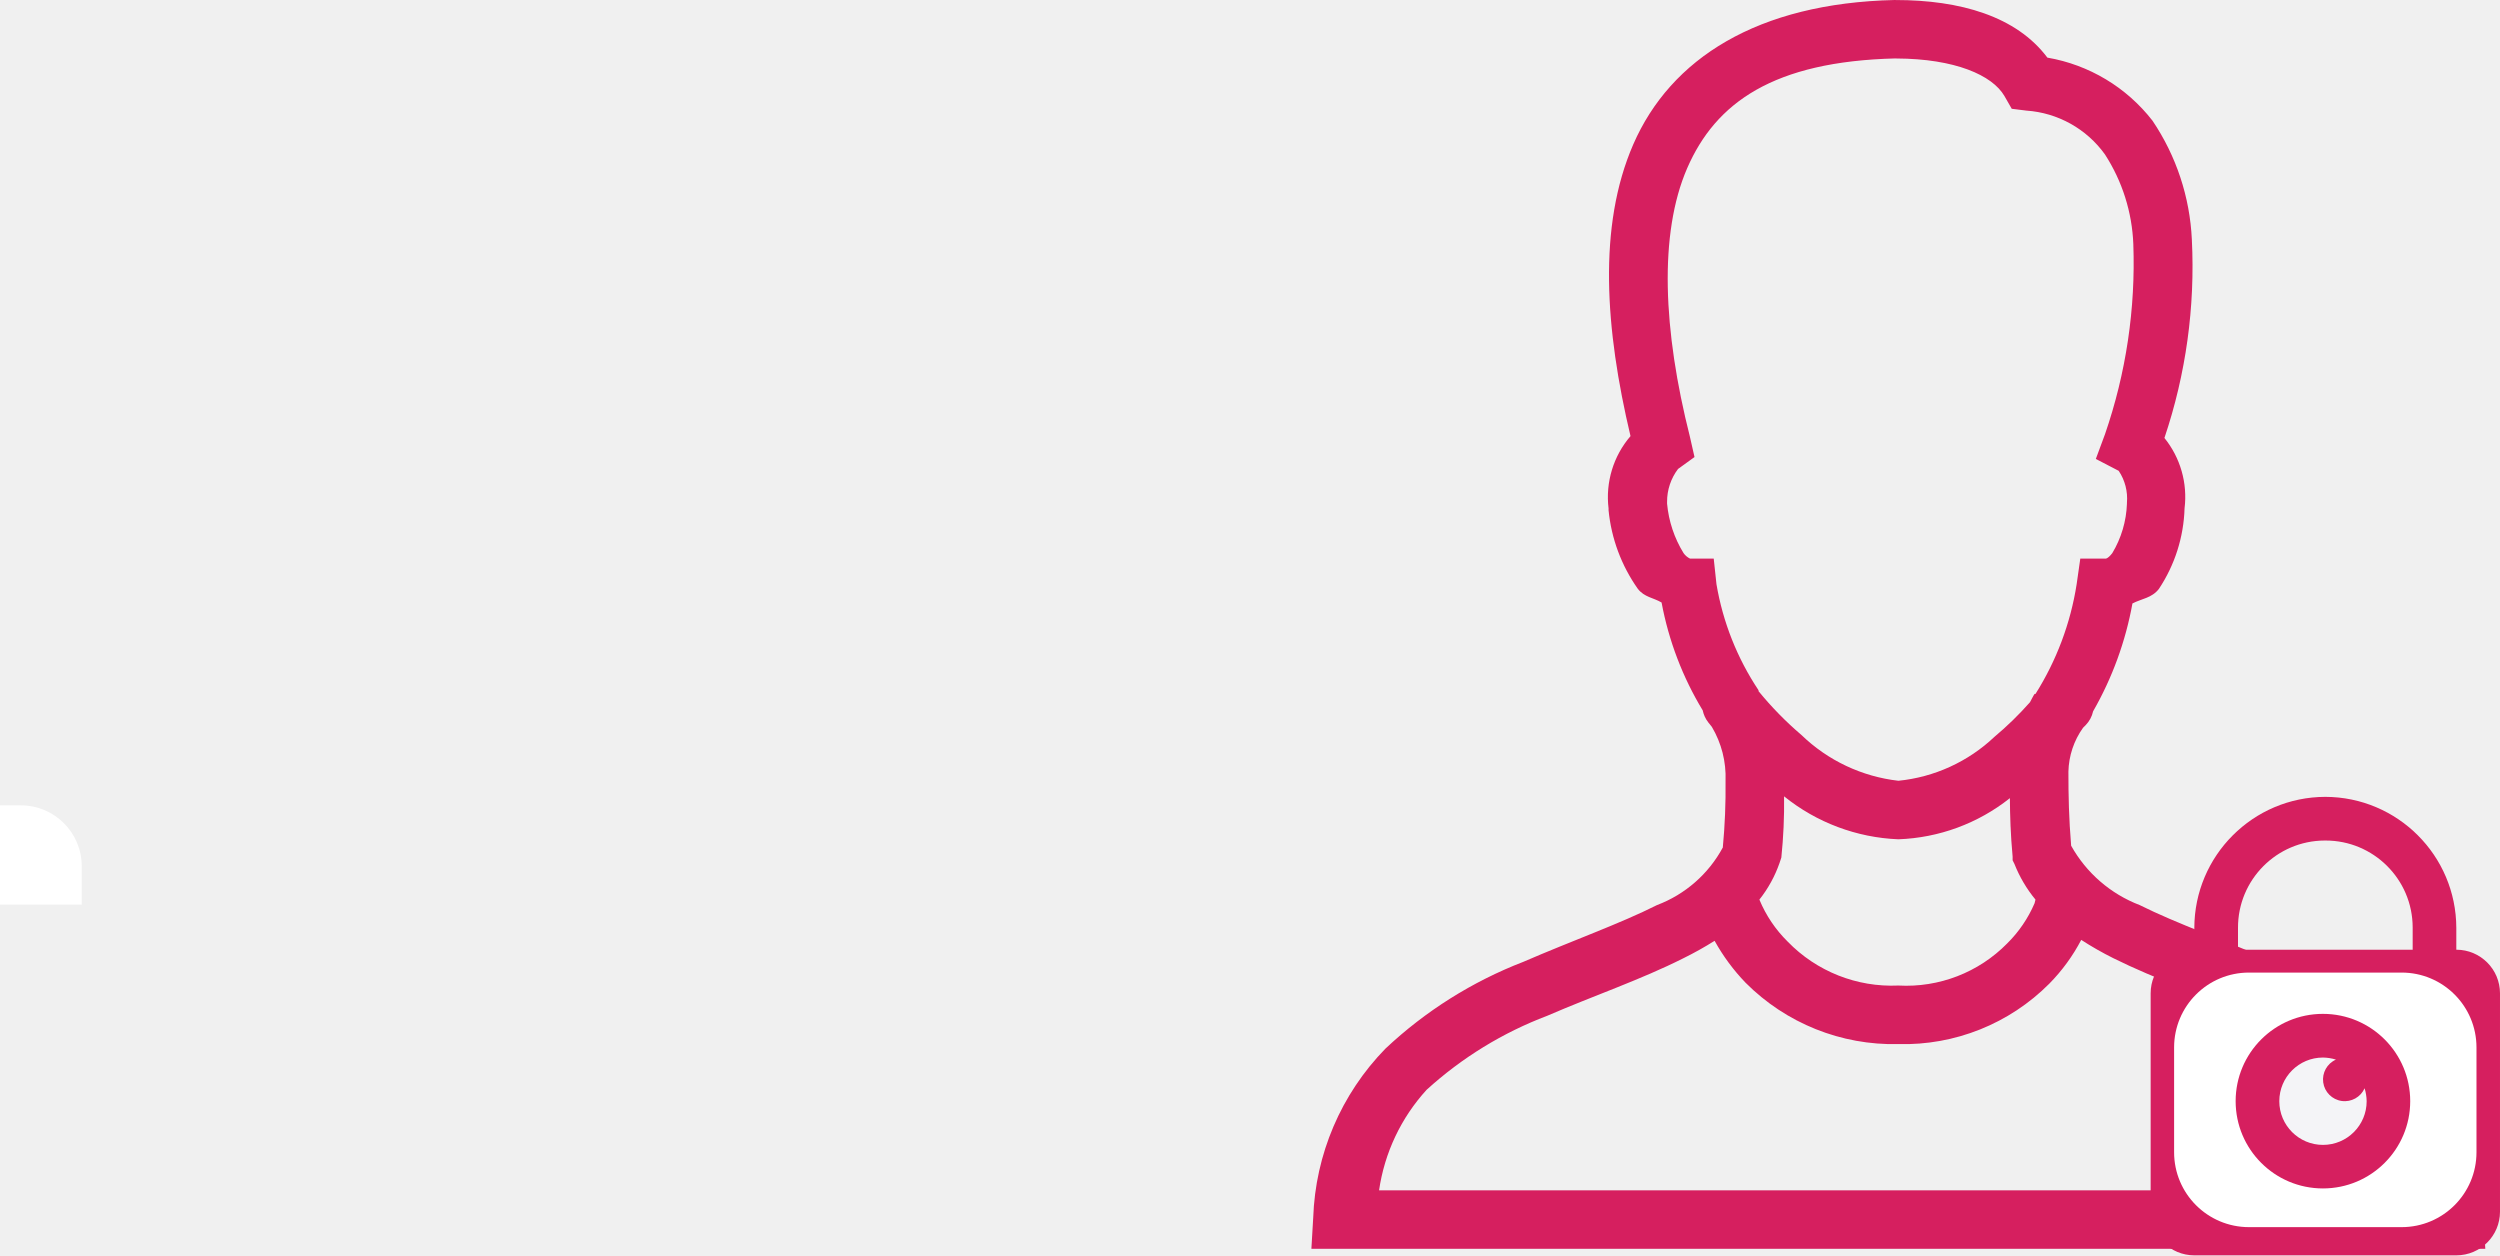
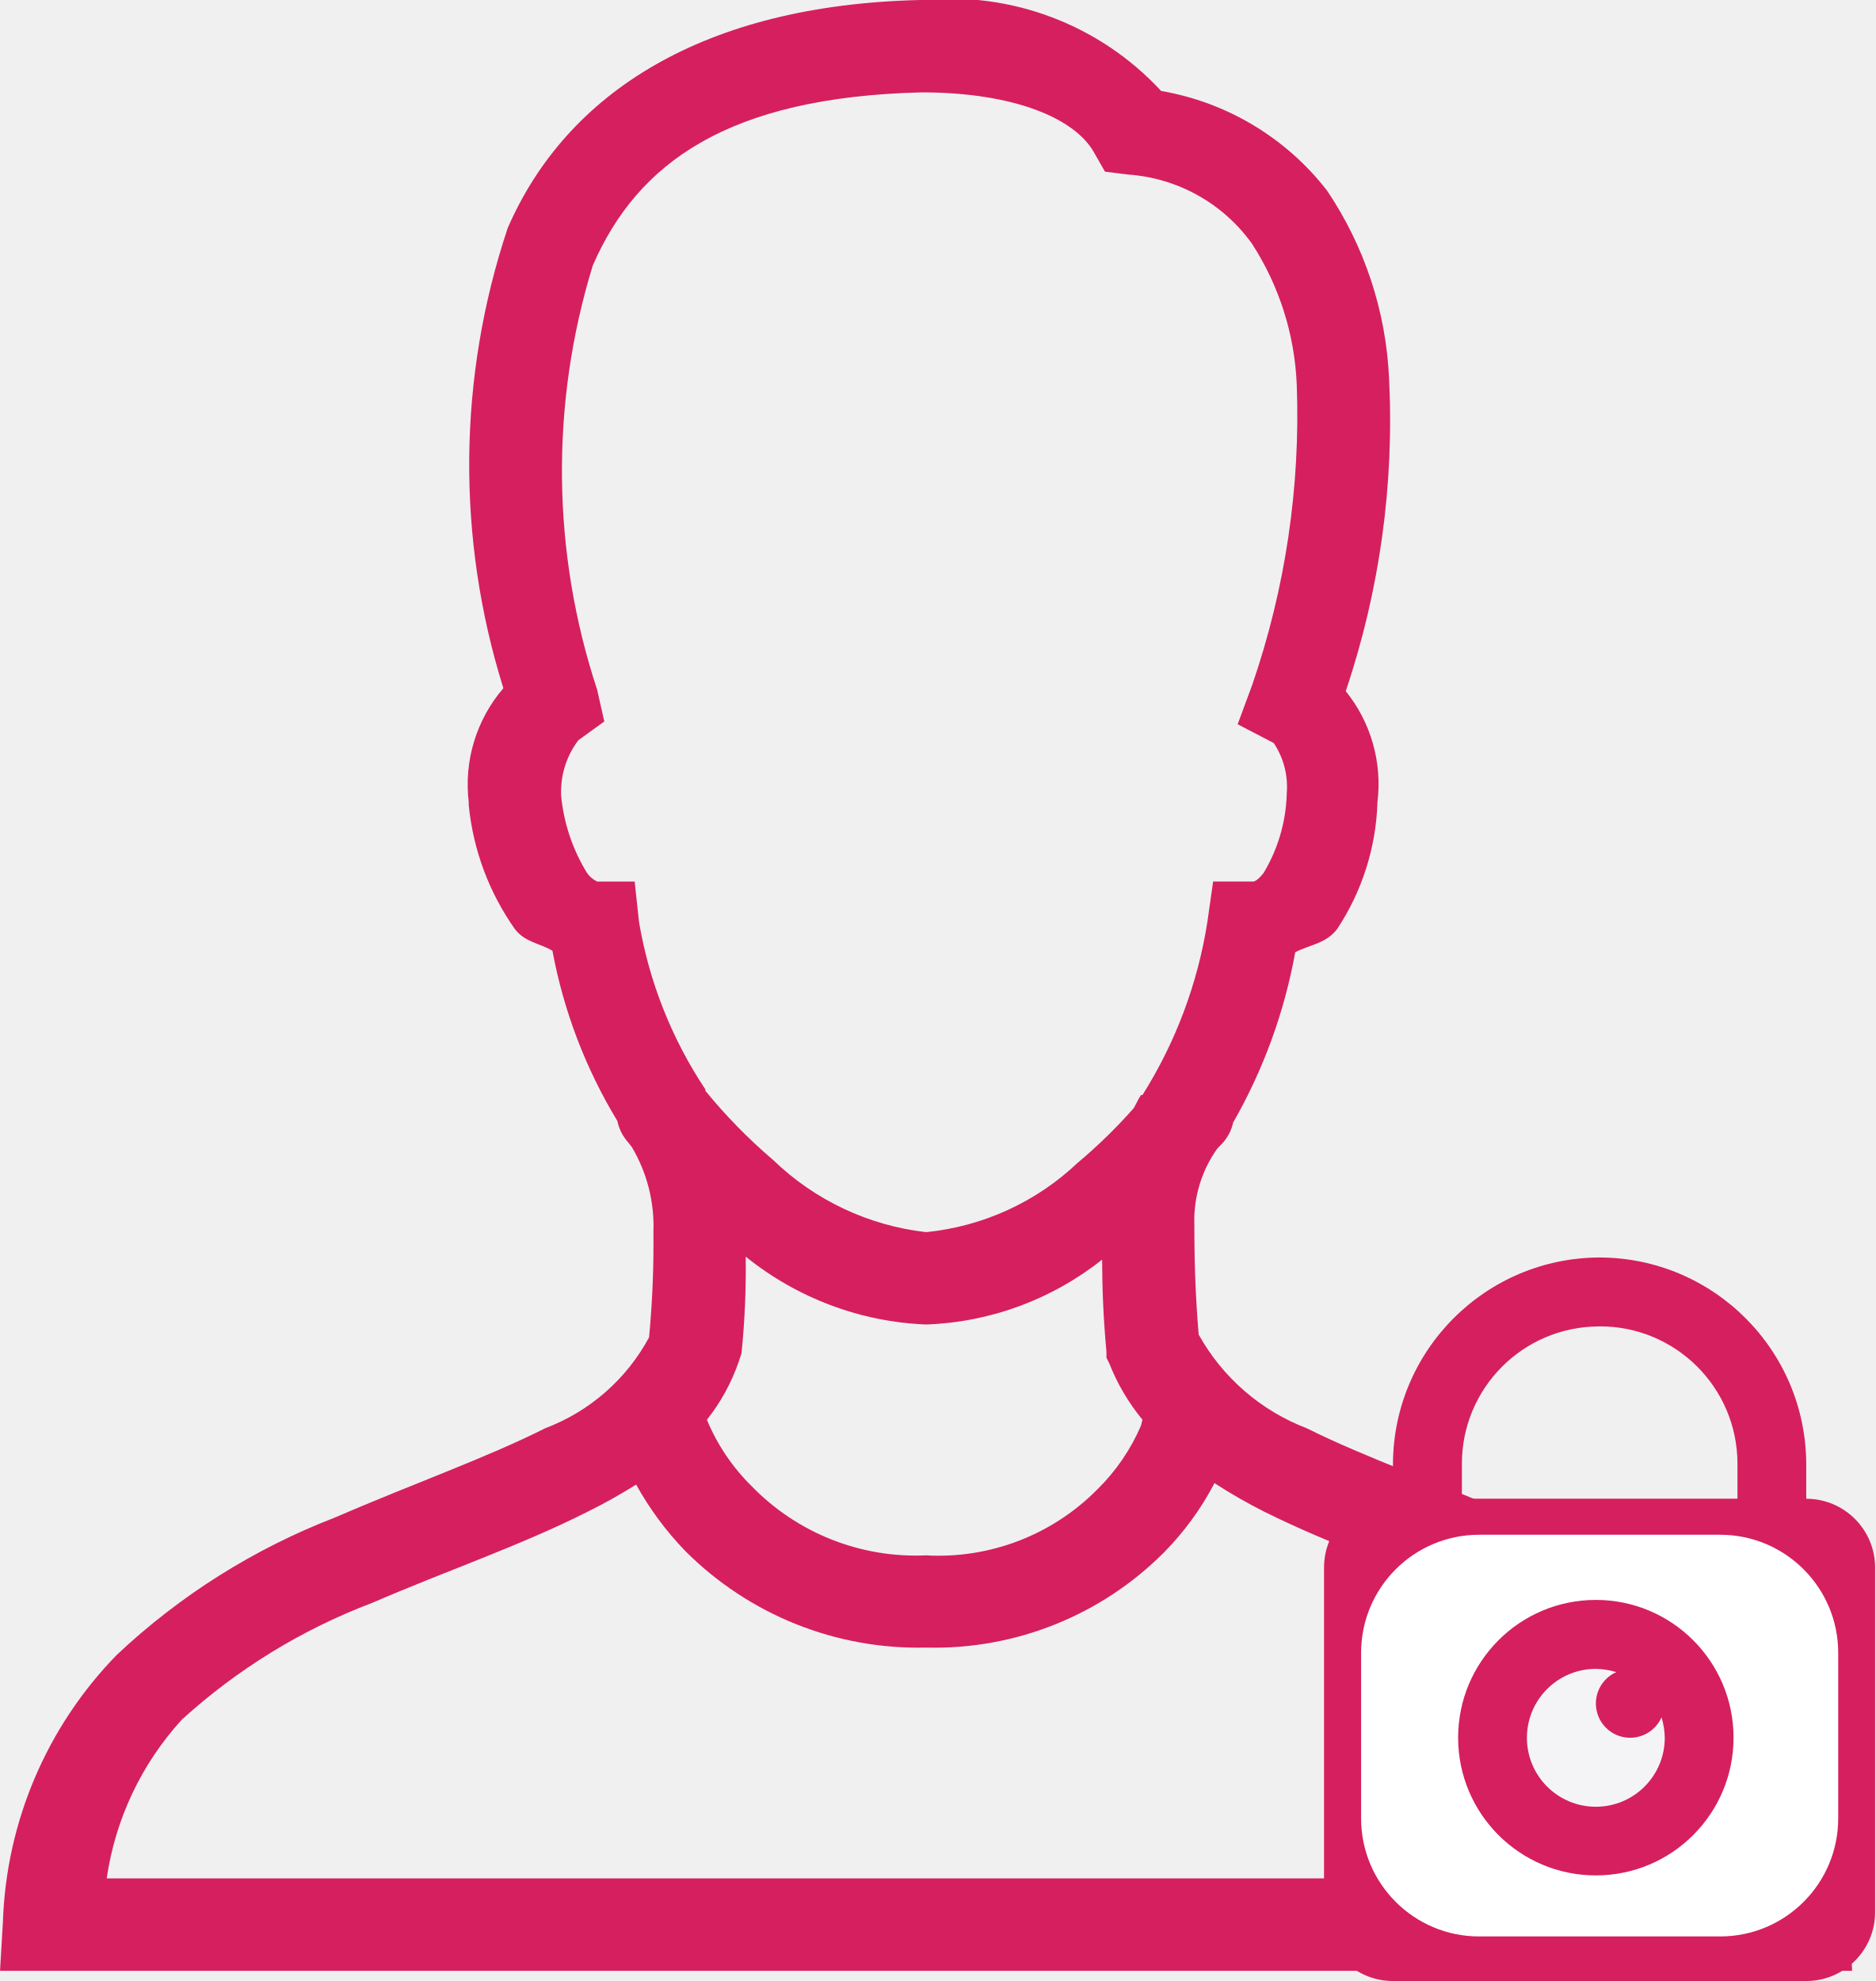
- <svg xmlns="http://www.w3.org/2000/svg" id="Layer_1" data-name="Layer 1" viewBox="0 0 76.758 38.544">
+ <svg xmlns="http://www.w3.org/2000/svg" id="Layer_1" data-name="Layer 1" viewBox="0 0 25.382 26.808">
  <defs>
    <style>.cls-1{fill:#d61f5f;}.cls-2{fill:#fff;}.cls-3{fill:#f4f4f7;}</style>
  </defs>
  <g id="surface1-2">
-     <path class="cls-1" d="M91.48,7.514c-4.214.095-6.881,1.8-8.028,4.435-1.091,2.509-.863,5.67-.084,8.955a2.874,2.874,0,0,0-.674,2.218v.056a5.028,5.028,0,0,0,.898,2.414c.2.26.484.274.73.421a9.885,9.885,0,0,0,1.263,3.312.892.892,0,0,0,.168.365s.091.116.112.14a3.014,3.014,0,0,1,.421,1.656,19.336,19.336,0,0,1-.084,2.049,3.835,3.835,0,0,1-2.021,1.768c-1.126.568-2.6,1.091-4.098,1.74a13.051,13.051,0,0,0-4.239,2.667,7.81,7.81,0,0,0-2.218,5.193l-.056.954h36.043l-.056-.954a7.833,7.833,0,0,0-2.19-5.193,12.919,12.919,0,0,0-4.239-2.667c-1.498-.649-2.983-1.169-4.126-1.74A4.075,4.075,0,0,1,96.897,33.48c-.07-.849-.084-1.519-.084-2.274a2.41,2.41,0,0,1,.449-1.347c.007-.011.021-.018.028-.028.004-.007.056-.056.056-.056a.879.879,0,0,0,.225-.421,10.369,10.369,0,0,0,1.208-3.312c.281-.147.597-.165.814-.449a4.72,4.72,0,0,0,.786-2.47,2.879,2.879,0,0,0-.618-2.162,16.473,16.473,0,0,0,.842-6.091A7.111,7.111,0,0,0,99.395,11.22a5.204,5.204,0,0,0-3.228-1.937c-.951-1.27-2.677-1.768-4.66-1.768Zm.028,1.796h.028c1.793.007,2.94.512,3.312,1.151l.225.393.449.056a3.241,3.241,0,0,1,2.414,1.347,5.458,5.458,0,0,1,.87,2.751,16.109,16.109,0,0,1-.87,5.839l-.281.758.702.365a1.528,1.528,0,0,1,.253.982v.028a3.16,3.16,0,0,1-.449,1.516c-.151.197-.228.169-.197.169H97.178l-.112.786A8.892,8.892,0,0,1,95.802,28.82h-.028c-.053.077-.091.168-.14.253A10.119,10.119,0,0,1,94.54,30.139a5.014,5.014,0,0,1-2.947,1.347,5.113,5.113,0,0,1-2.975-1.404,10.459,10.459,0,0,1-1.319-1.347c-.004-.007.004-.021,0-.028a8.402,8.402,0,0,1-1.292-3.257l-.084-.786h-.73a.521.521,0,0,1-.197-.169,3.502,3.502,0,0,1-.505-1.516v-.028c-.004-.014.004-.014,0-.028a1.653,1.653,0,0,1,.337-1.011l.505-.365-.14-.618c-.828-3.274-.958-6.239-.084-8.253.874-2.007,2.642-3.277,6.4-3.368ZM88.083,31.964a5.971,5.971,0,0,0,3.509,1.319A5.841,5.841,0,0,0,95.016,32.02c.004.547.021,1.109.084,1.796v.112l.056.112a4.06,4.06,0,0,0,.646,1.095,1.047,1.047,0,0,0-.028.112,3.892,3.892,0,0,1-.842,1.235,4.346,4.346,0,0,1-3.34,1.291,4.452,4.452,0,0,1-3.397-1.347,3.912,3.912,0,0,1-.87-1.291,3.837,3.837,0,0,0,.618-1.123l.056-.168A16.204,16.204,0,0,0,88.083,31.964Zm9.123,4.407a10.029,10.029,0,0,0,.983.561c1.312.653,2.8,1.158,4.211,1.768a11.432,11.432,0,0,1,3.677,2.274,5.838,5.838,0,0,1,1.46,3.088H75.648a5.813,5.813,0,0,1,1.46-3.088,11.612,11.612,0,0,1,3.705-2.273c1.41-.611,2.884-1.112,4.183-1.768a10.541,10.541,0,0,0,.954-.533A6.136,6.136,0,0,0,86.904,37.69a6.405,6.405,0,0,0,4.688,1.881,6.304,6.304,0,0,0,4.632-1.853,5.644,5.644,0,0,0,.983-1.347Z" transform="translate(-33.3062 -7.514)" />
+     <path class="cls-1" d="M39.721,6c-2.931.066-4.786,1.252-5.584,3.085a10.11,10.11,0,0,0-.059,6.228,1.999,1.999,0,0,0-.469,1.542v.039a3.498,3.498,0,0,0,.625,1.679c.139.181.337.19.508.293a6.874,6.874,0,0,0,.879,2.304.619.619,0,0,0,.117.254s.064.081.078.097a2.097,2.097,0,0,1,.293,1.152,13.429,13.429,0,0,1-.059,1.425,2.667,2.667,0,0,1-1.406,1.23c-.783.395-1.808.759-2.851,1.21A9.077,9.077,0,0,0,28.846,28.394a5.432,5.432,0,0,0-1.542,3.612l-.039.664h25.069l-.039-.664a5.448,5.448,0,0,0-1.523-3.612,8.986,8.986,0,0,0-2.948-1.855c-1.042-.452-2.075-.813-2.87-1.21A2.834,2.834,0,0,1,43.489,24.06c-.049-.591-.059-1.057-.059-1.581a1.677,1.677,0,0,1,.312-.937c.005-.007.015-.012.019-.02.002-.005.039-.039.039-.039a.612.612,0,0,0,.156-.293,7.211,7.211,0,0,0,.84-2.304c.195-.102.415-.115.566-.312a3.284,3.284,0,0,0,.547-1.718,2.002,2.002,0,0,0-.429-1.503,11.459,11.459,0,0,0,.586-4.237,4.946,4.946,0,0,0-.84-2.538,3.619,3.619,0,0,0-2.245-1.347,3.89,3.89,0,0,0-3.241-1.23Zm.02,1.25h.02c1.247.005,2.045.356,2.304.8l.156.273.312.039A2.254,2.254,0,0,1,44.212,9.3a3.796,3.796,0,0,1,.605,1.913,11.204,11.204,0,0,1-.605,4.061l-.195.527.488.254a1.062,1.062,0,0,1,.176.683v.02a2.199,2.199,0,0,1-.312,1.054c-.105.137-.159.117-.137.117h-.547l-.078.547a6.187,6.187,0,0,1-.879,2.343h-.02c-.037.054-.063.117-.097.176a7.043,7.043,0,0,1-.761.742,3.487,3.487,0,0,1-2.05.937,3.556,3.556,0,0,1-2.07-.976,7.276,7.276,0,0,1-.918-.937c-.002-.005.002-.015,0-.019a5.845,5.845,0,0,1-.898-2.265l-.059-.547h-.508a.363.363,0,0,1-.137-.117,2.436,2.436,0,0,1-.351-1.054v-.02c-.003-.01.003-.01,0-.019a1.149,1.149,0,0,1,.234-.703l.351-.254-.097-.43a9.451,9.451,0,0,1-.059-5.74c.608-1.396,1.838-2.279,4.451-2.343Zm-2.382,15.756a4.153,4.153,0,0,0,2.441.918,4.064,4.064,0,0,0,2.382-.878c.002.381.015.771.059,1.25v.078l.039.078a2.822,2.822,0,0,0,.449.761.725.725,0,0,0-.02.078,2.707,2.707,0,0,1-.586.859,3.022,3.022,0,0,1-2.323.898,3.096,3.096,0,0,1-2.362-.937,2.72,2.72,0,0,1-.605-.898,2.67,2.67,0,0,0,.429-.781l.039-.117A11.274,11.274,0,0,0,37.358,23.006Zm6.345,3.065a6.981,6.981,0,0,0,.683.391c.913.454,1.948.805,2.929,1.23a7.952,7.952,0,0,1,2.558,1.581A4.061,4.061,0,0,1,50.889,31.42h-22.18a4.042,4.042,0,0,1,1.016-2.148,8.077,8.077,0,0,1,2.577-1.581c.981-.425,2.006-.774,2.909-1.23a7.33,7.33,0,0,0,.664-.371,4.264,4.264,0,0,0,.664.898,4.455,4.455,0,0,0,3.261,1.308A4.385,4.385,0,0,0,43.02,27.008a3.926,3.926,0,0,0,.683-.937Z" transform="translate(-27.2646 -6)" />
  </g>
-   <path class="cls-1" d="M104.701,31.98a4.033,4.033,0,0,0-4.022,4.022v.67a1.34,1.34,0,0,0-1.341,1.339v6.705a1.34,1.34,0,0,0,1.339,1.341h8.046a1.34,1.34,0,0,0,1.341-1.339V38.014a1.34,1.34,0,0,0-1.339-1.341h-.002v-.67A4.033,4.033,0,0,0,104.701,31.98Zm0,1.341a2.673,2.673,0,0,1,2.682,2.665v.687h-5.363v-.67a2.672,2.672,0,0,1,2.662-2.682Zm0,5.363a2.68,2.68,0,1,1-.003,0Zm0,1.341a1.341,1.341,0,1,0,1.341,1.341h0a1.421,1.421,0,0,0-.063-.398.667.667,0,1,1-.88-.88A1.422,1.422,0,0,0,104.701,40.025Z" transform="translate(-33.3062 -7.514)" />
-   <rect class="cls-2" x="66.752" y="29.861" width="9.284" height="7.816" rx="2.298" />
-   <path class="cls-1" d="M104.629,38.643a2.68,2.68,0,1,1-.003,0Z" transform="translate(-33.3062 -7.514)" />
-   <path class="cls-3" d="M104.629,39.984a1.341,1.341,0,1,0,1.341,1.341h0a1.421,1.421,0,0,0-.063-.398.667.667,0,1,1-.88-.88A1.421,1.421,0,0,0,104.629,39.984Z" transform="translate(-33.3062 -7.514)" />
-   <path class="cls-2" d="M33.306,32.241h.64a1.87,1.87,0,0,1,1.87,1.87h0v1.178h-2.51V32.241Z" transform="translate(-33.3062 -7.514)" />
+   <path class="cls-1" d="M48.917,23.017a2.805,2.805,0,0,0-2.798,2.798v.466a.932.932,0,0,0-.933.931h0V31.876a.932.932,0,0,0,.931.932h5.596a.932.932,0,0,0,.932-.931V27.214a.932.932,0,0,0-.931-.932h-.001v-.466A2.805,2.805,0,0,0,48.917,23.017Zm0,.932a1.86,1.86,0,0,1,1.865,1.854h0v.478h-3.73v-.466A1.858,1.858,0,0,1,48.903,23.95Zm0,3.73a1.864,1.864,0,1,1-.002,0Zm0,.932a.933.933,0,1,0,.932.933h0a.984.984,0,0,0-.044-.277.464.464,0,1,1-.612-.612A.992.992,0,0,0,48.917,28.612Z" transform="translate(-27.2646 -6)" />
+   <rect class="cls-2" x="18.423" y="20.769" width="6.458" height="5.436" rx="1.598" />
+   <path class="cls-1" d="M48.866,27.651a1.864,1.864,0,1,1-.002,0Z" transform="translate(-27.2646 -6)" />
+   <path class="cls-3" d="M48.866,28.584a.933.933,0,1,0,.932.933h0a.989.989,0,0,0-.044-.277.464.464,0,1,1-.612-.612A.987.987,0,0,0,48.866,28.584Z" transform="translate(-27.2646 -6)" />
</svg>
